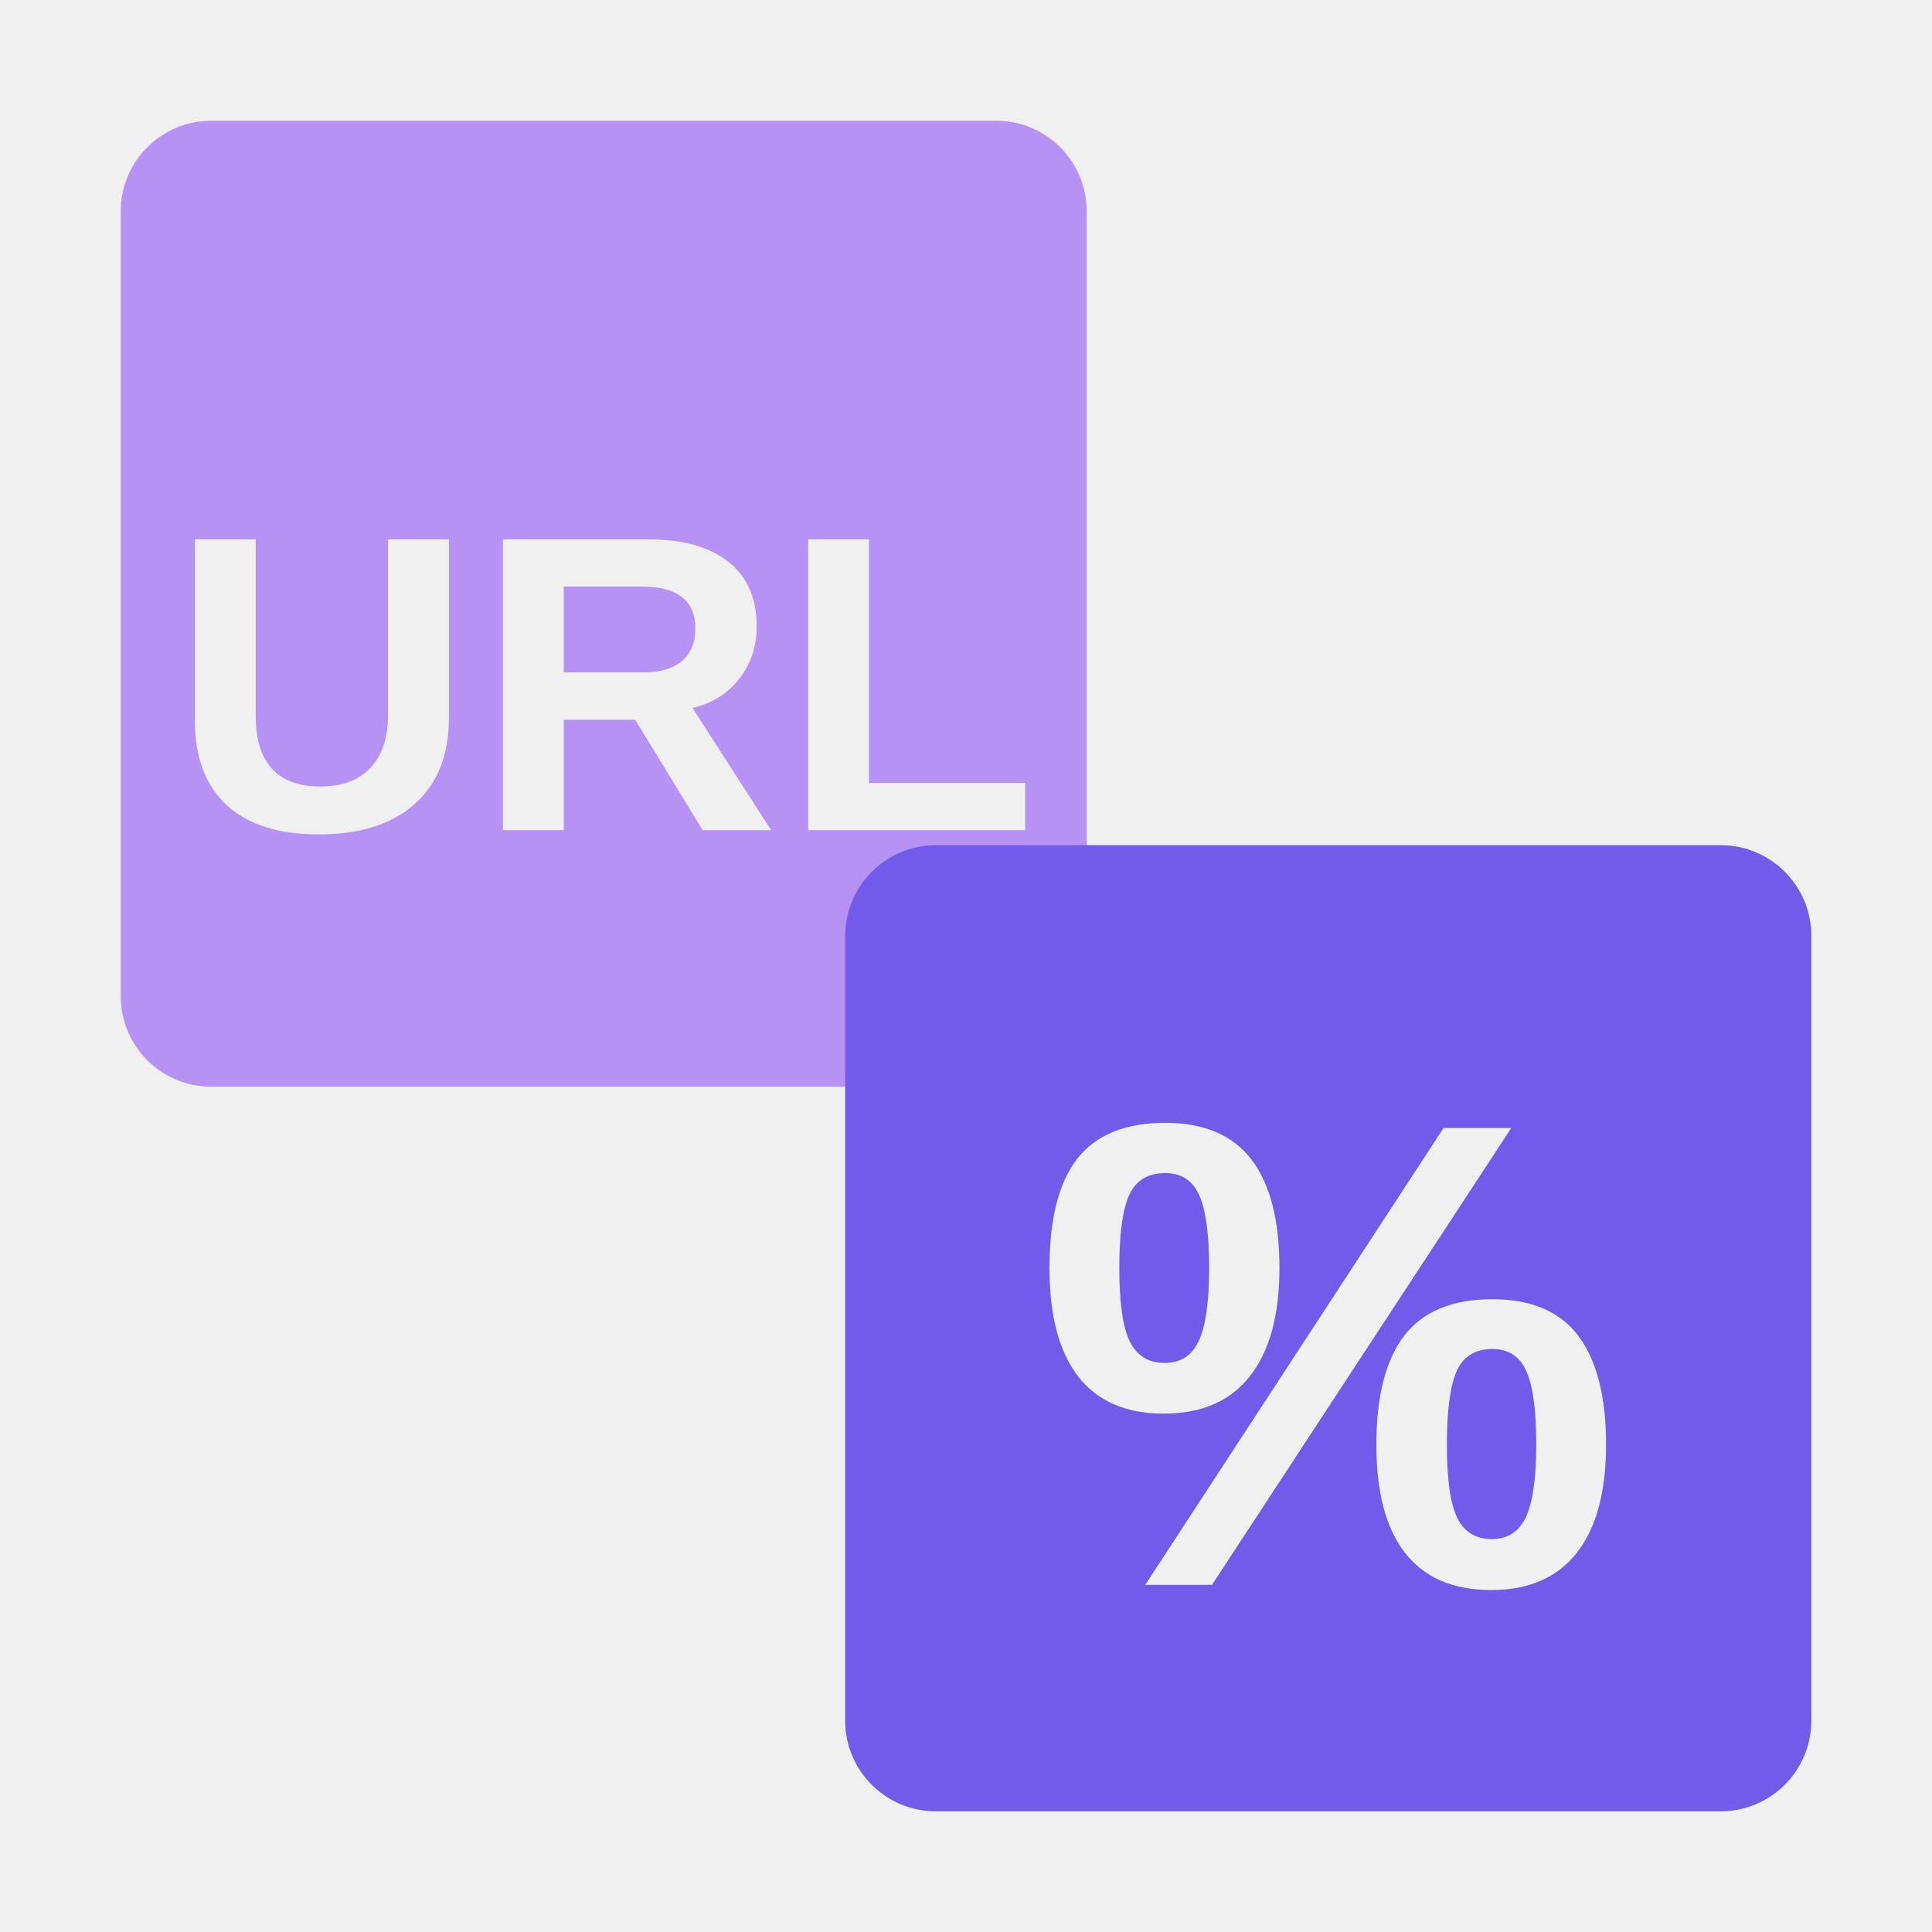
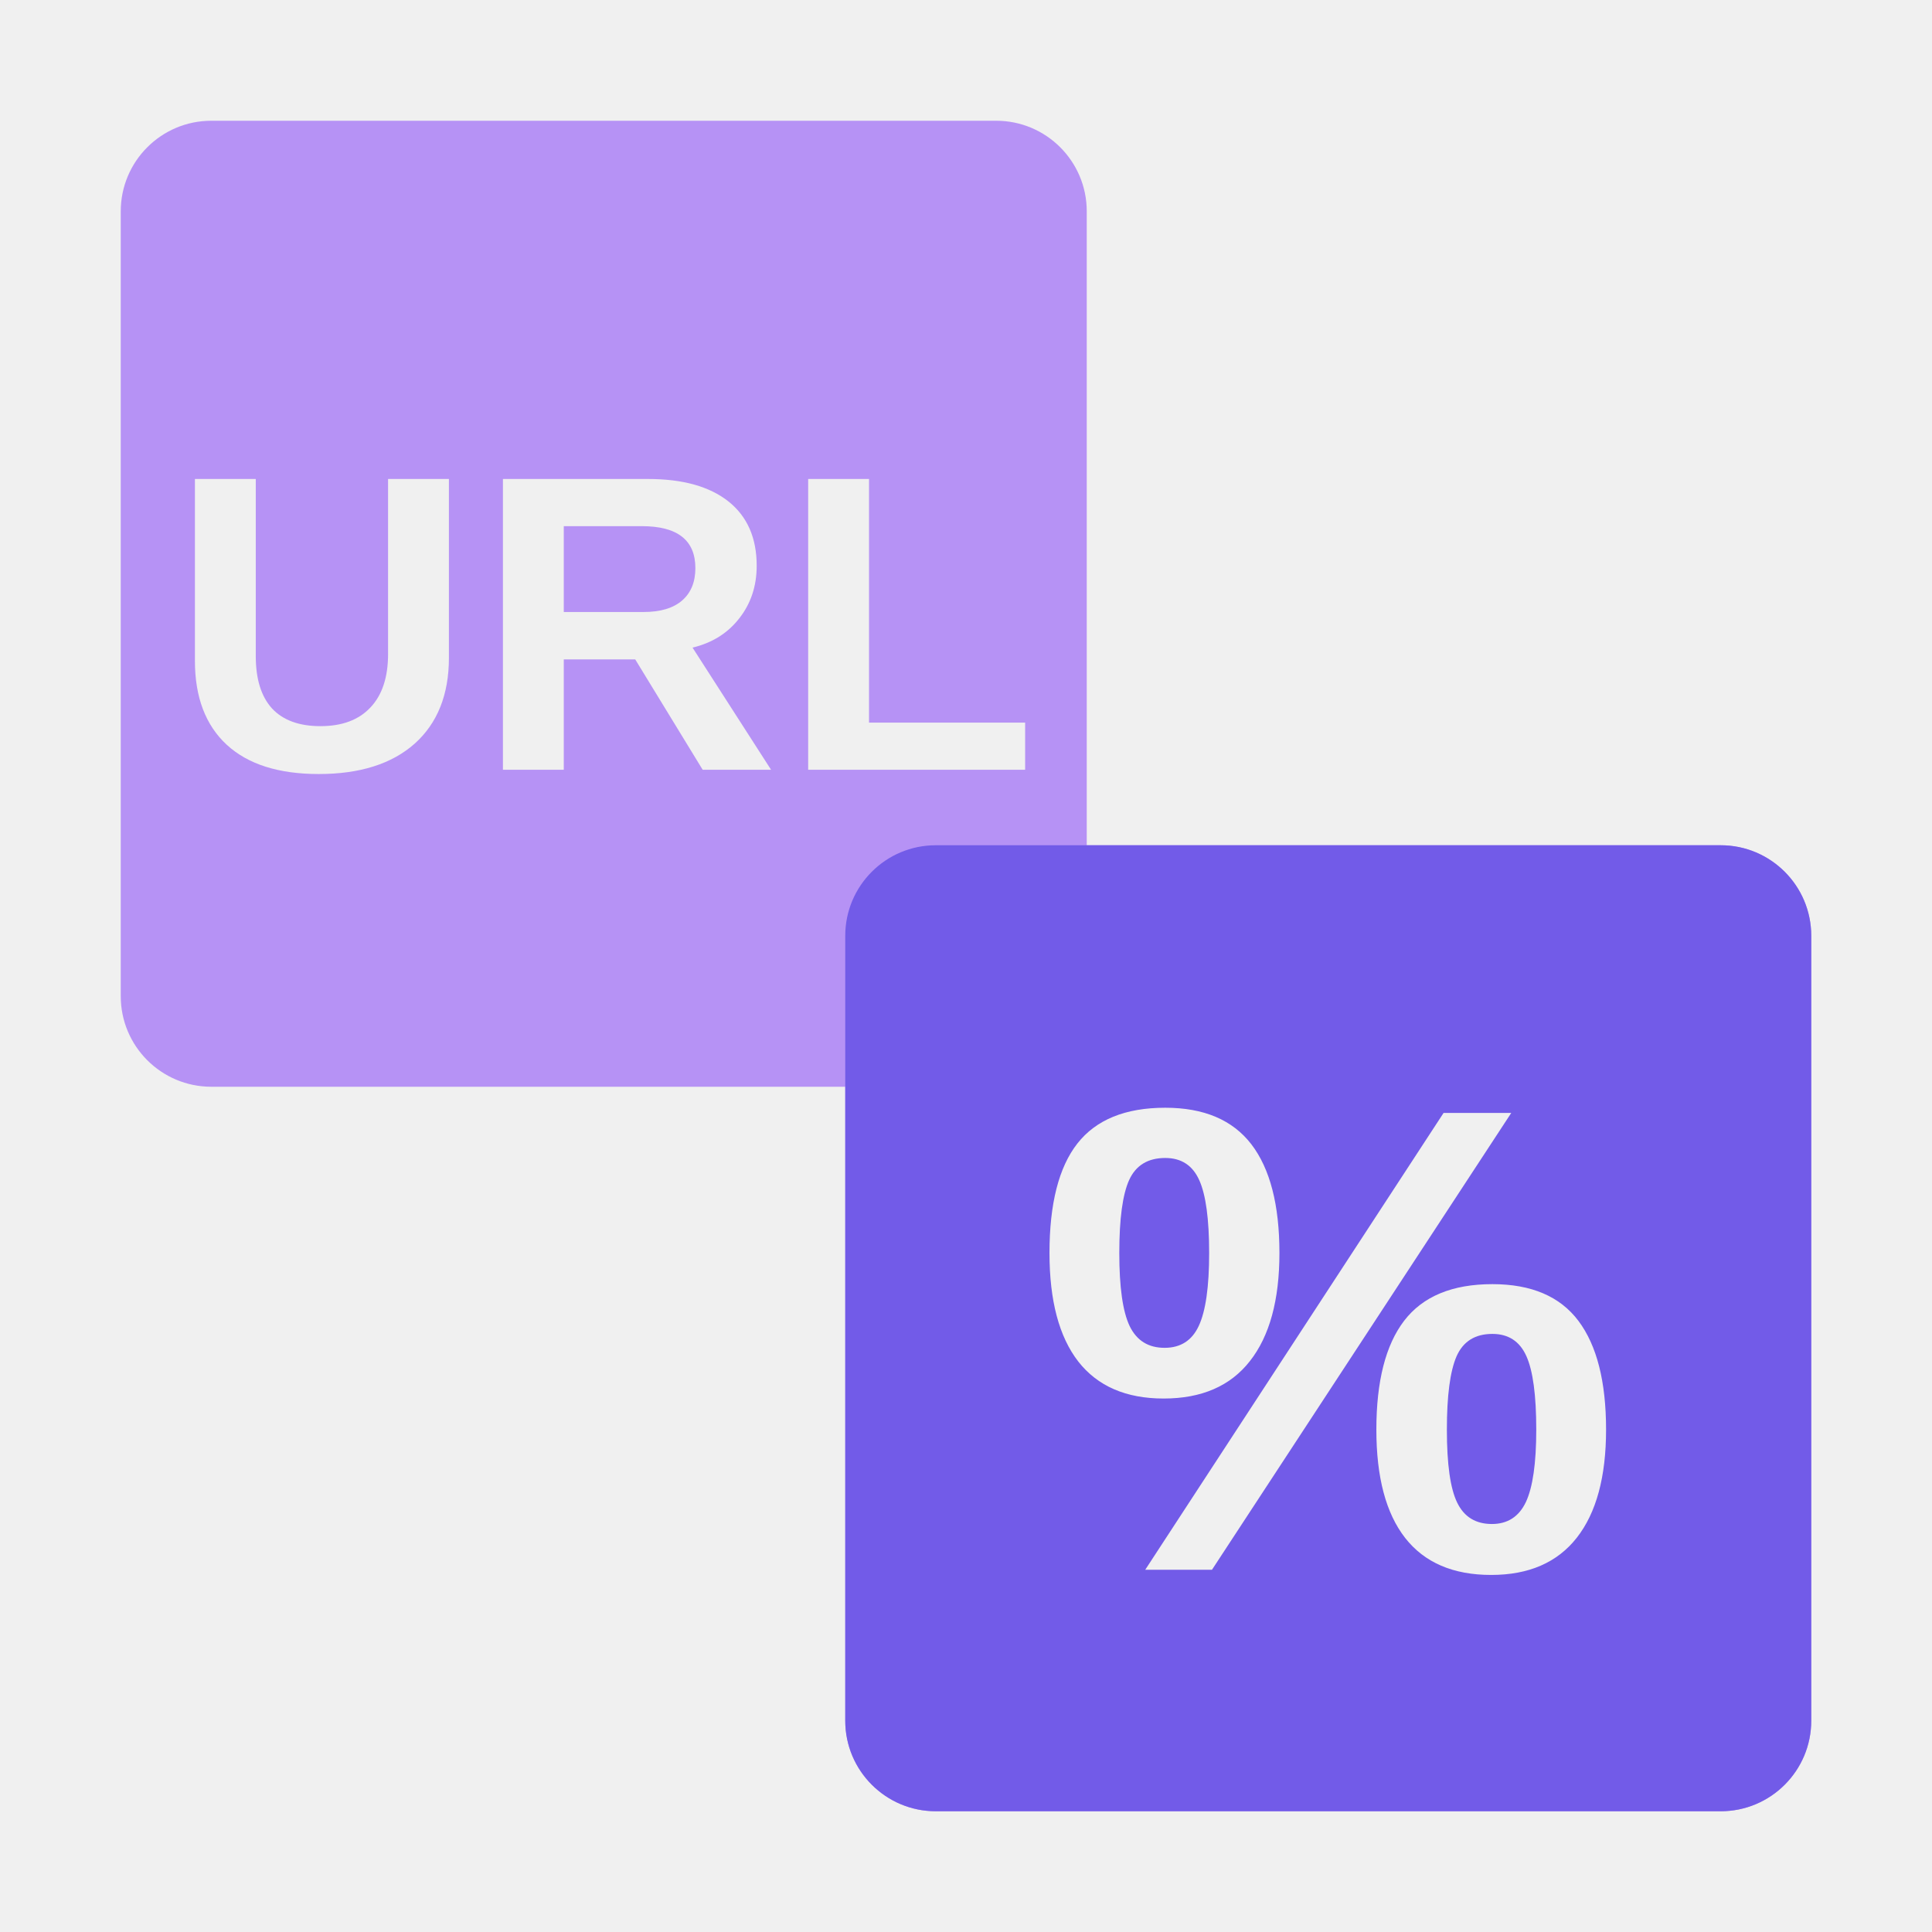
<svg xmlns="http://www.w3.org/2000/svg" viewBox="0 0 128 128" width="128" height="128">
  <defs>
    <mask id="cut" maskUnits="userSpaceOnUse" x="0" y="0" width="128" height="128">
      <rect width="128" height="128" fill="#fff" />
      <g fill="#000">
-         <text x="40" y="55" text-anchor="middle" font-family="Arial, Helvetica, sans-serif" font-size="28" font-weight="800">URL</text>
-         <text x="88" y="105" text-anchor="middle" font-family="Arial, Helvetica, sans-serif" font-size="44" font-weight="800">%</text>
+         <text x="40" y="51" text-anchor="middle" font-family="Arial, Helvetica, sans-serif" font-size="28" font-weight="800">URL</text>
+         <text x="88" y="104" text-anchor="middle" font-family="Arial, Helvetica, sans-serif" font-size="44" font-weight="800">%</text>
      </g>
    </mask>
  </defs>
  <g mask="url(#cut)">
    <g fill="#B692F5">
      <rect x="8" y="8" width="64" height="64" rx="6" />
      <rect x="56" y="56" width="64" height="64" rx="6" />
    </g>
    <g fill="#725BE8">
      <rect x="56" y="56" width="64" height="64" rx="6" />
    </g>
  </g>
</svg>
